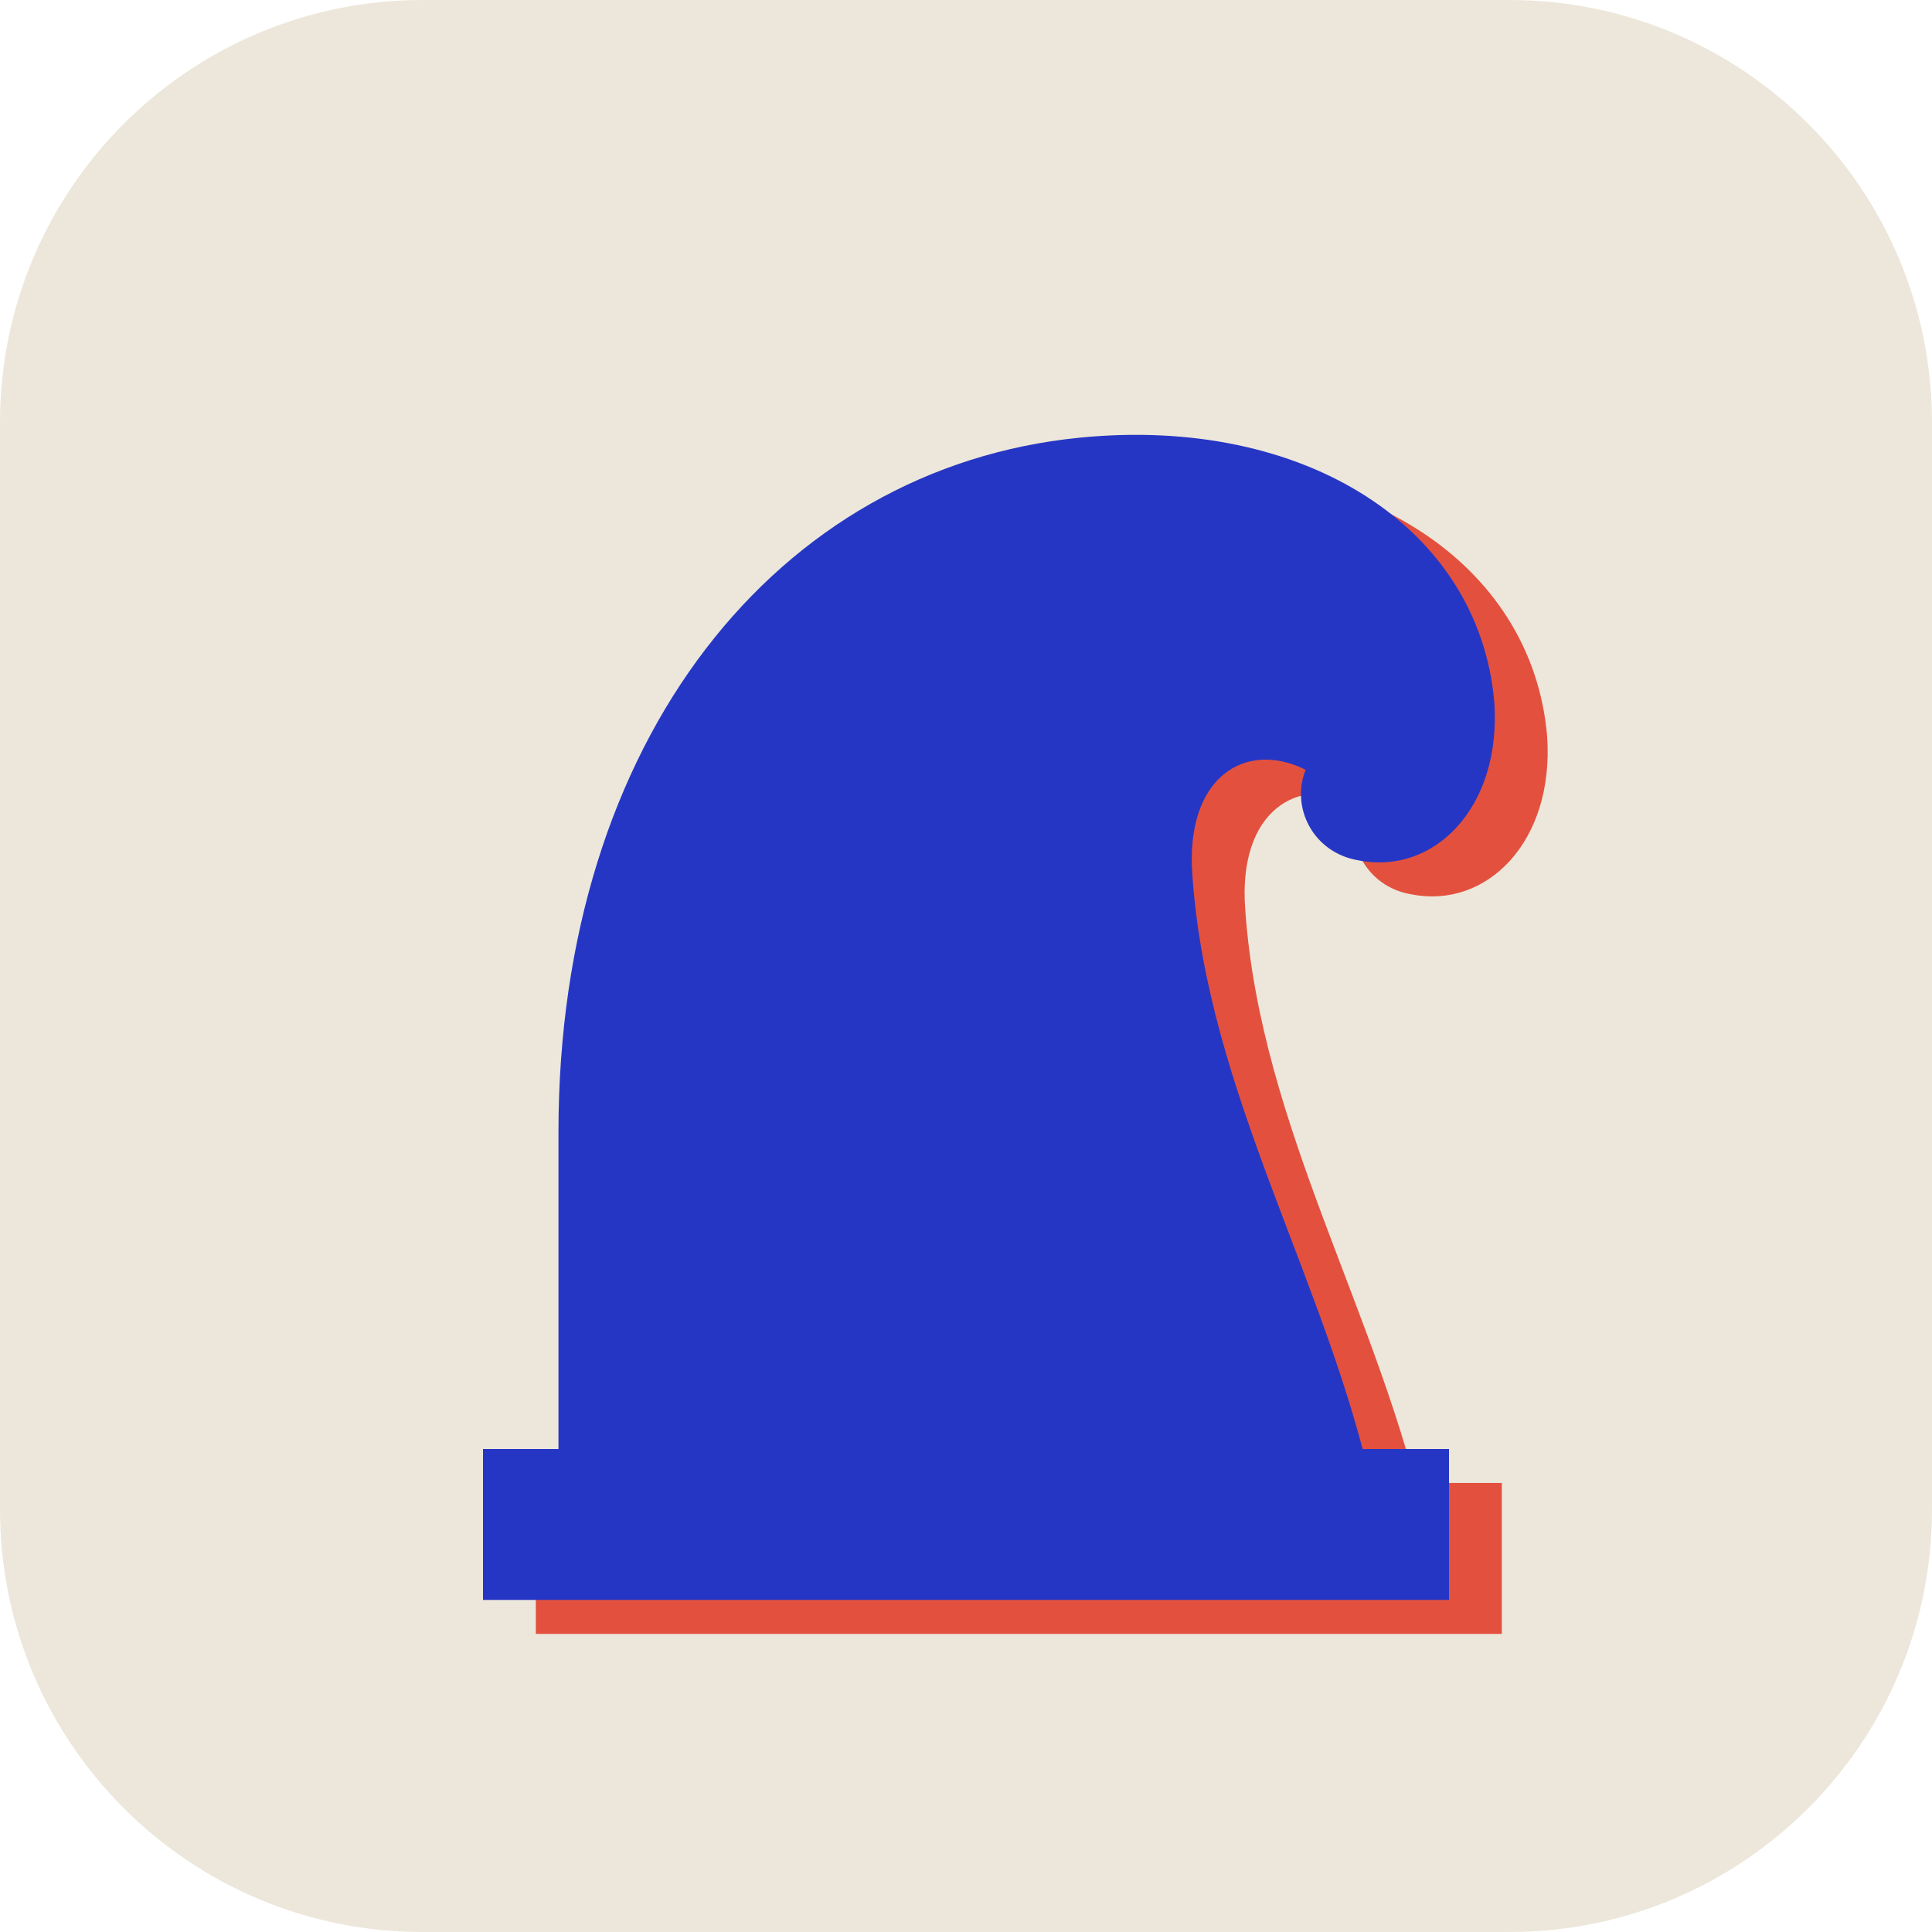
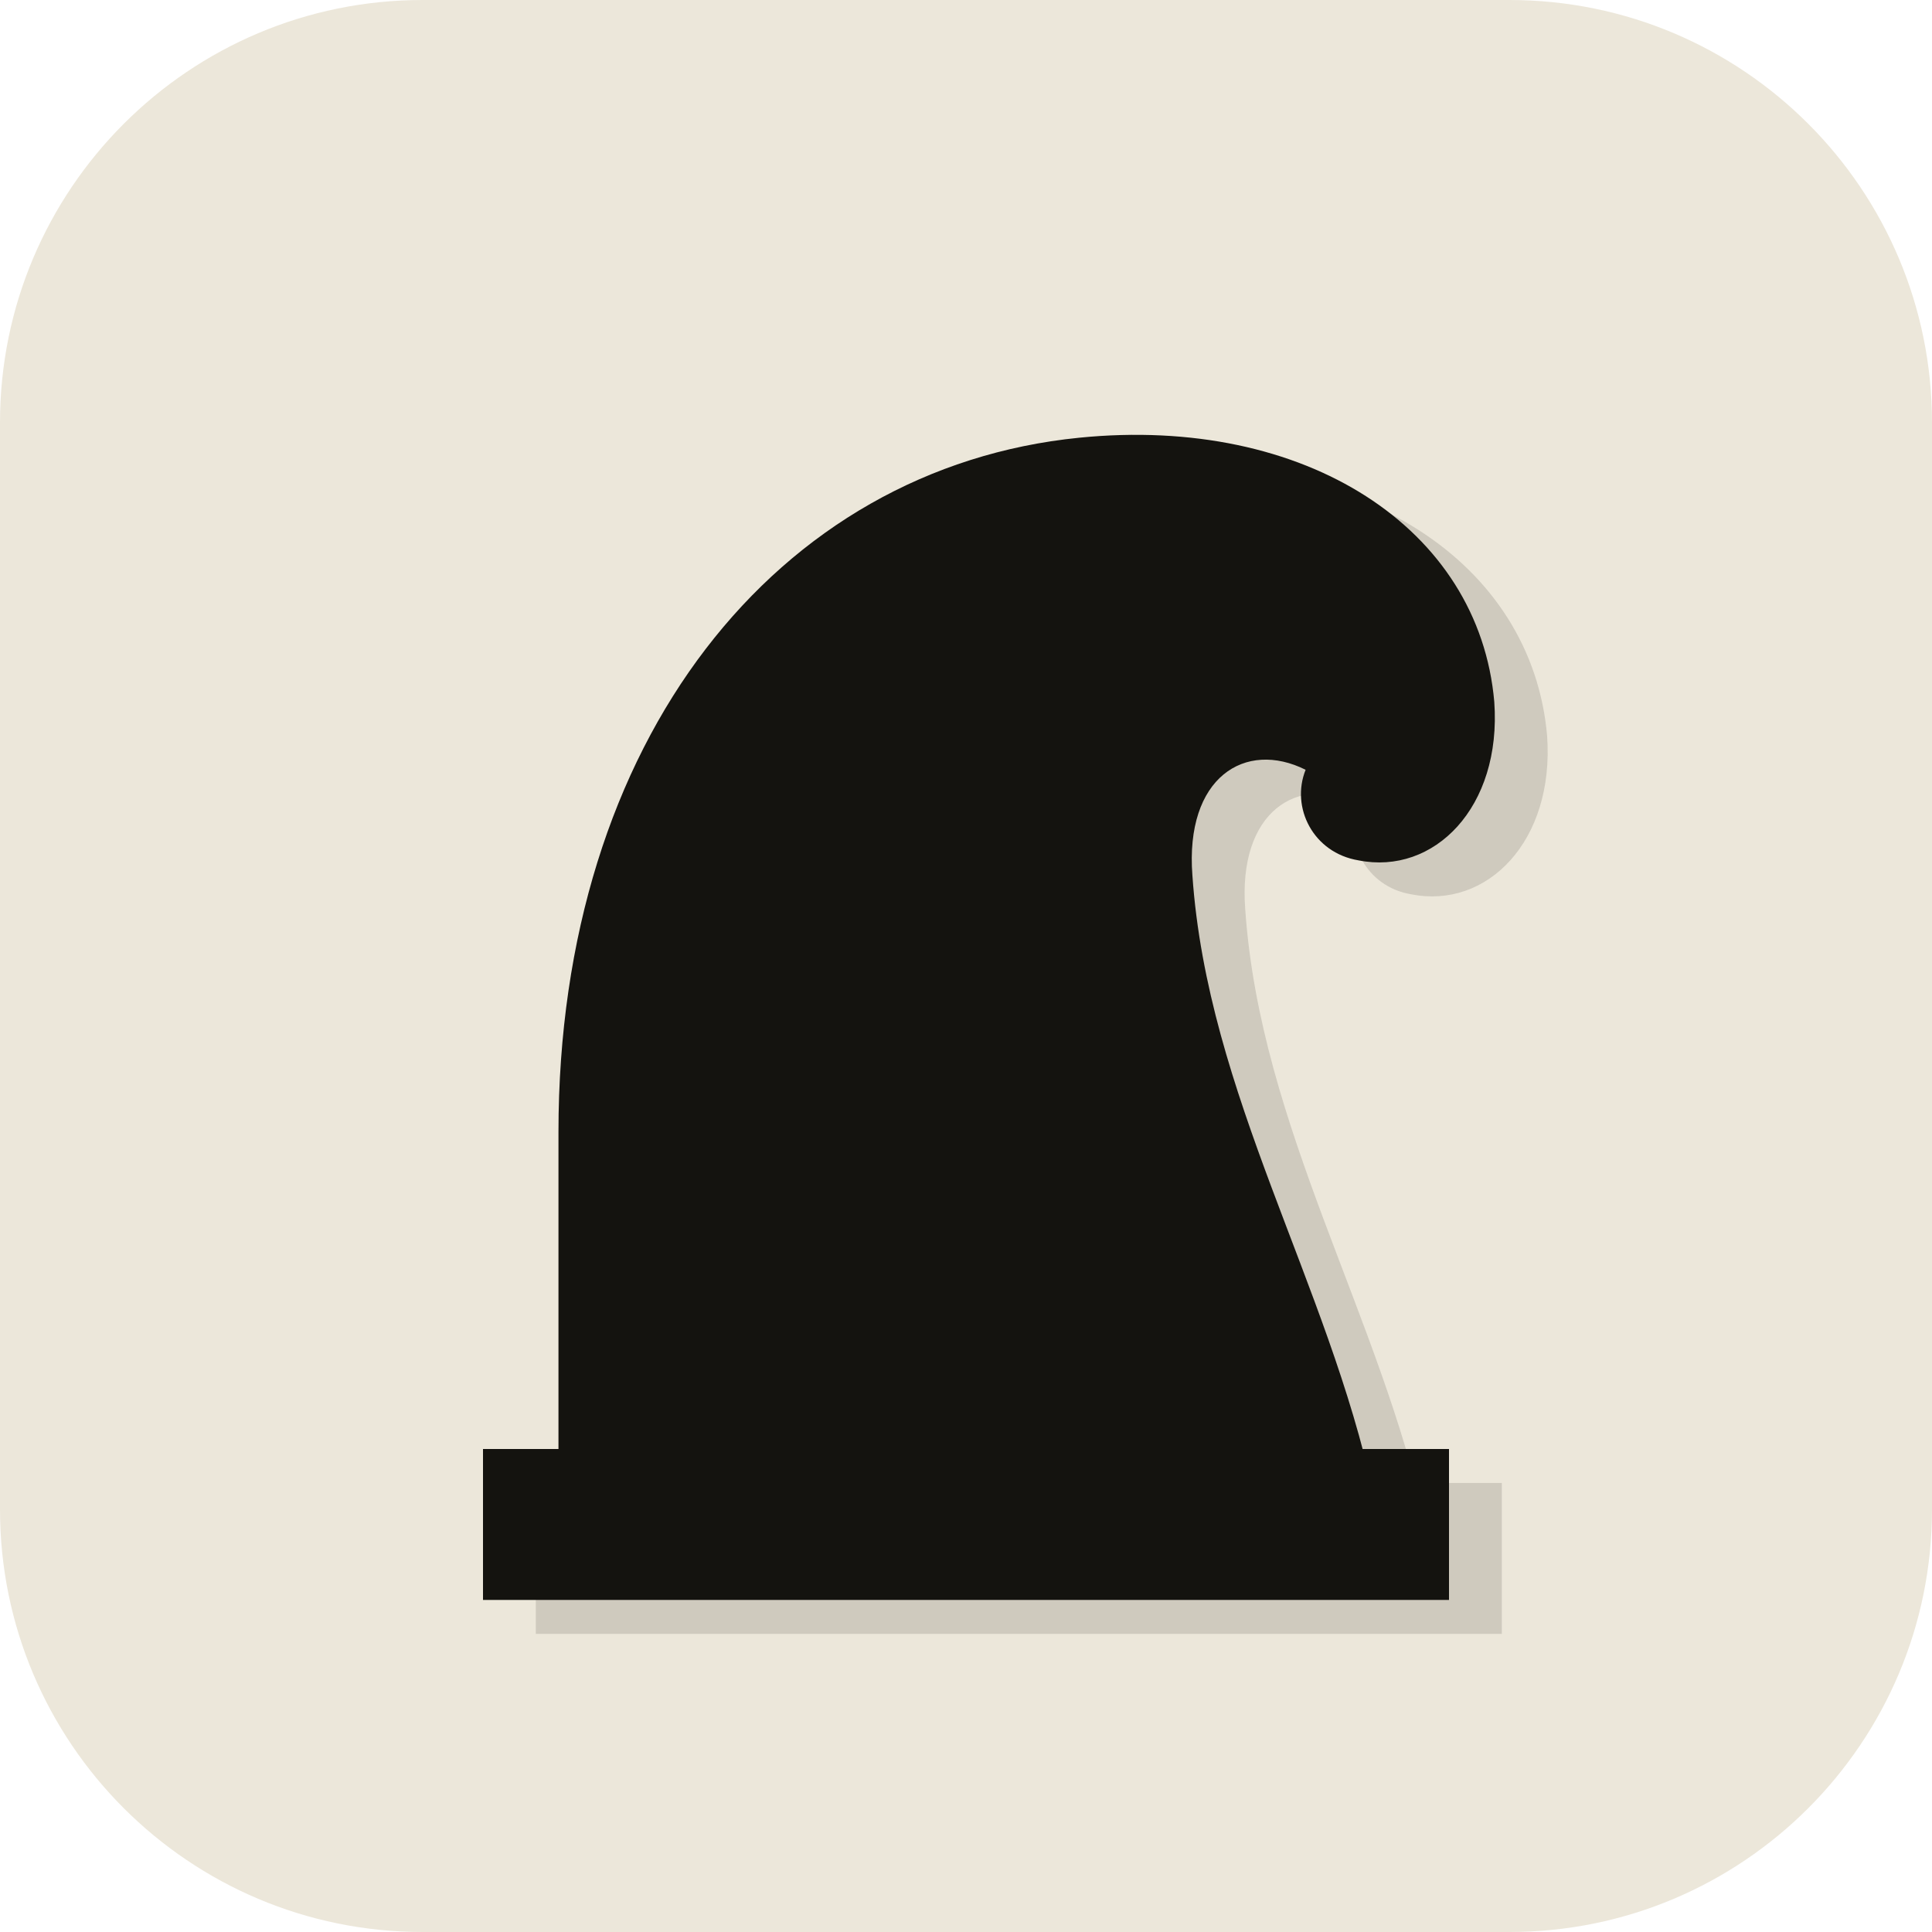
<svg xmlns="http://www.w3.org/2000/svg" viewBox="0 0 512 512" width="512" height="512">
  <rect width="512" height="512" rx="112" fill="#ece7da" />
-   <g fill="#e2402e" opacity="0.9" transform="translate(14 9)">
+   <g fill="#14130f" opacity="0.14" transform="translate(14 9)">
    <path d="M148 396 L148 300 C148 196 206 124 286 116 C346 110 392 140 396 186 C398 214 380 232 360 228 C348 226 342 214 346 204 C330 196 314 206 316 232 C320 290 352 340 364 396 Z" />
    <rect x="128" y="384" width="256" height="40" />
  </g>
-   <g fill="#2636c4">
+   <g fill="#14130f">
    <path d="M148 396 L148 300 C148 196 206 124 286 116 C346 110 392 140 396 186 C398 214 380 232 360 228 C348 226 342 214 346 204 C330 196 314 206 316 232 C320 290 352 340 364 396 Z" />
    <rect x="128" y="384" width="256" height="40" />
  </g>
</svg>
